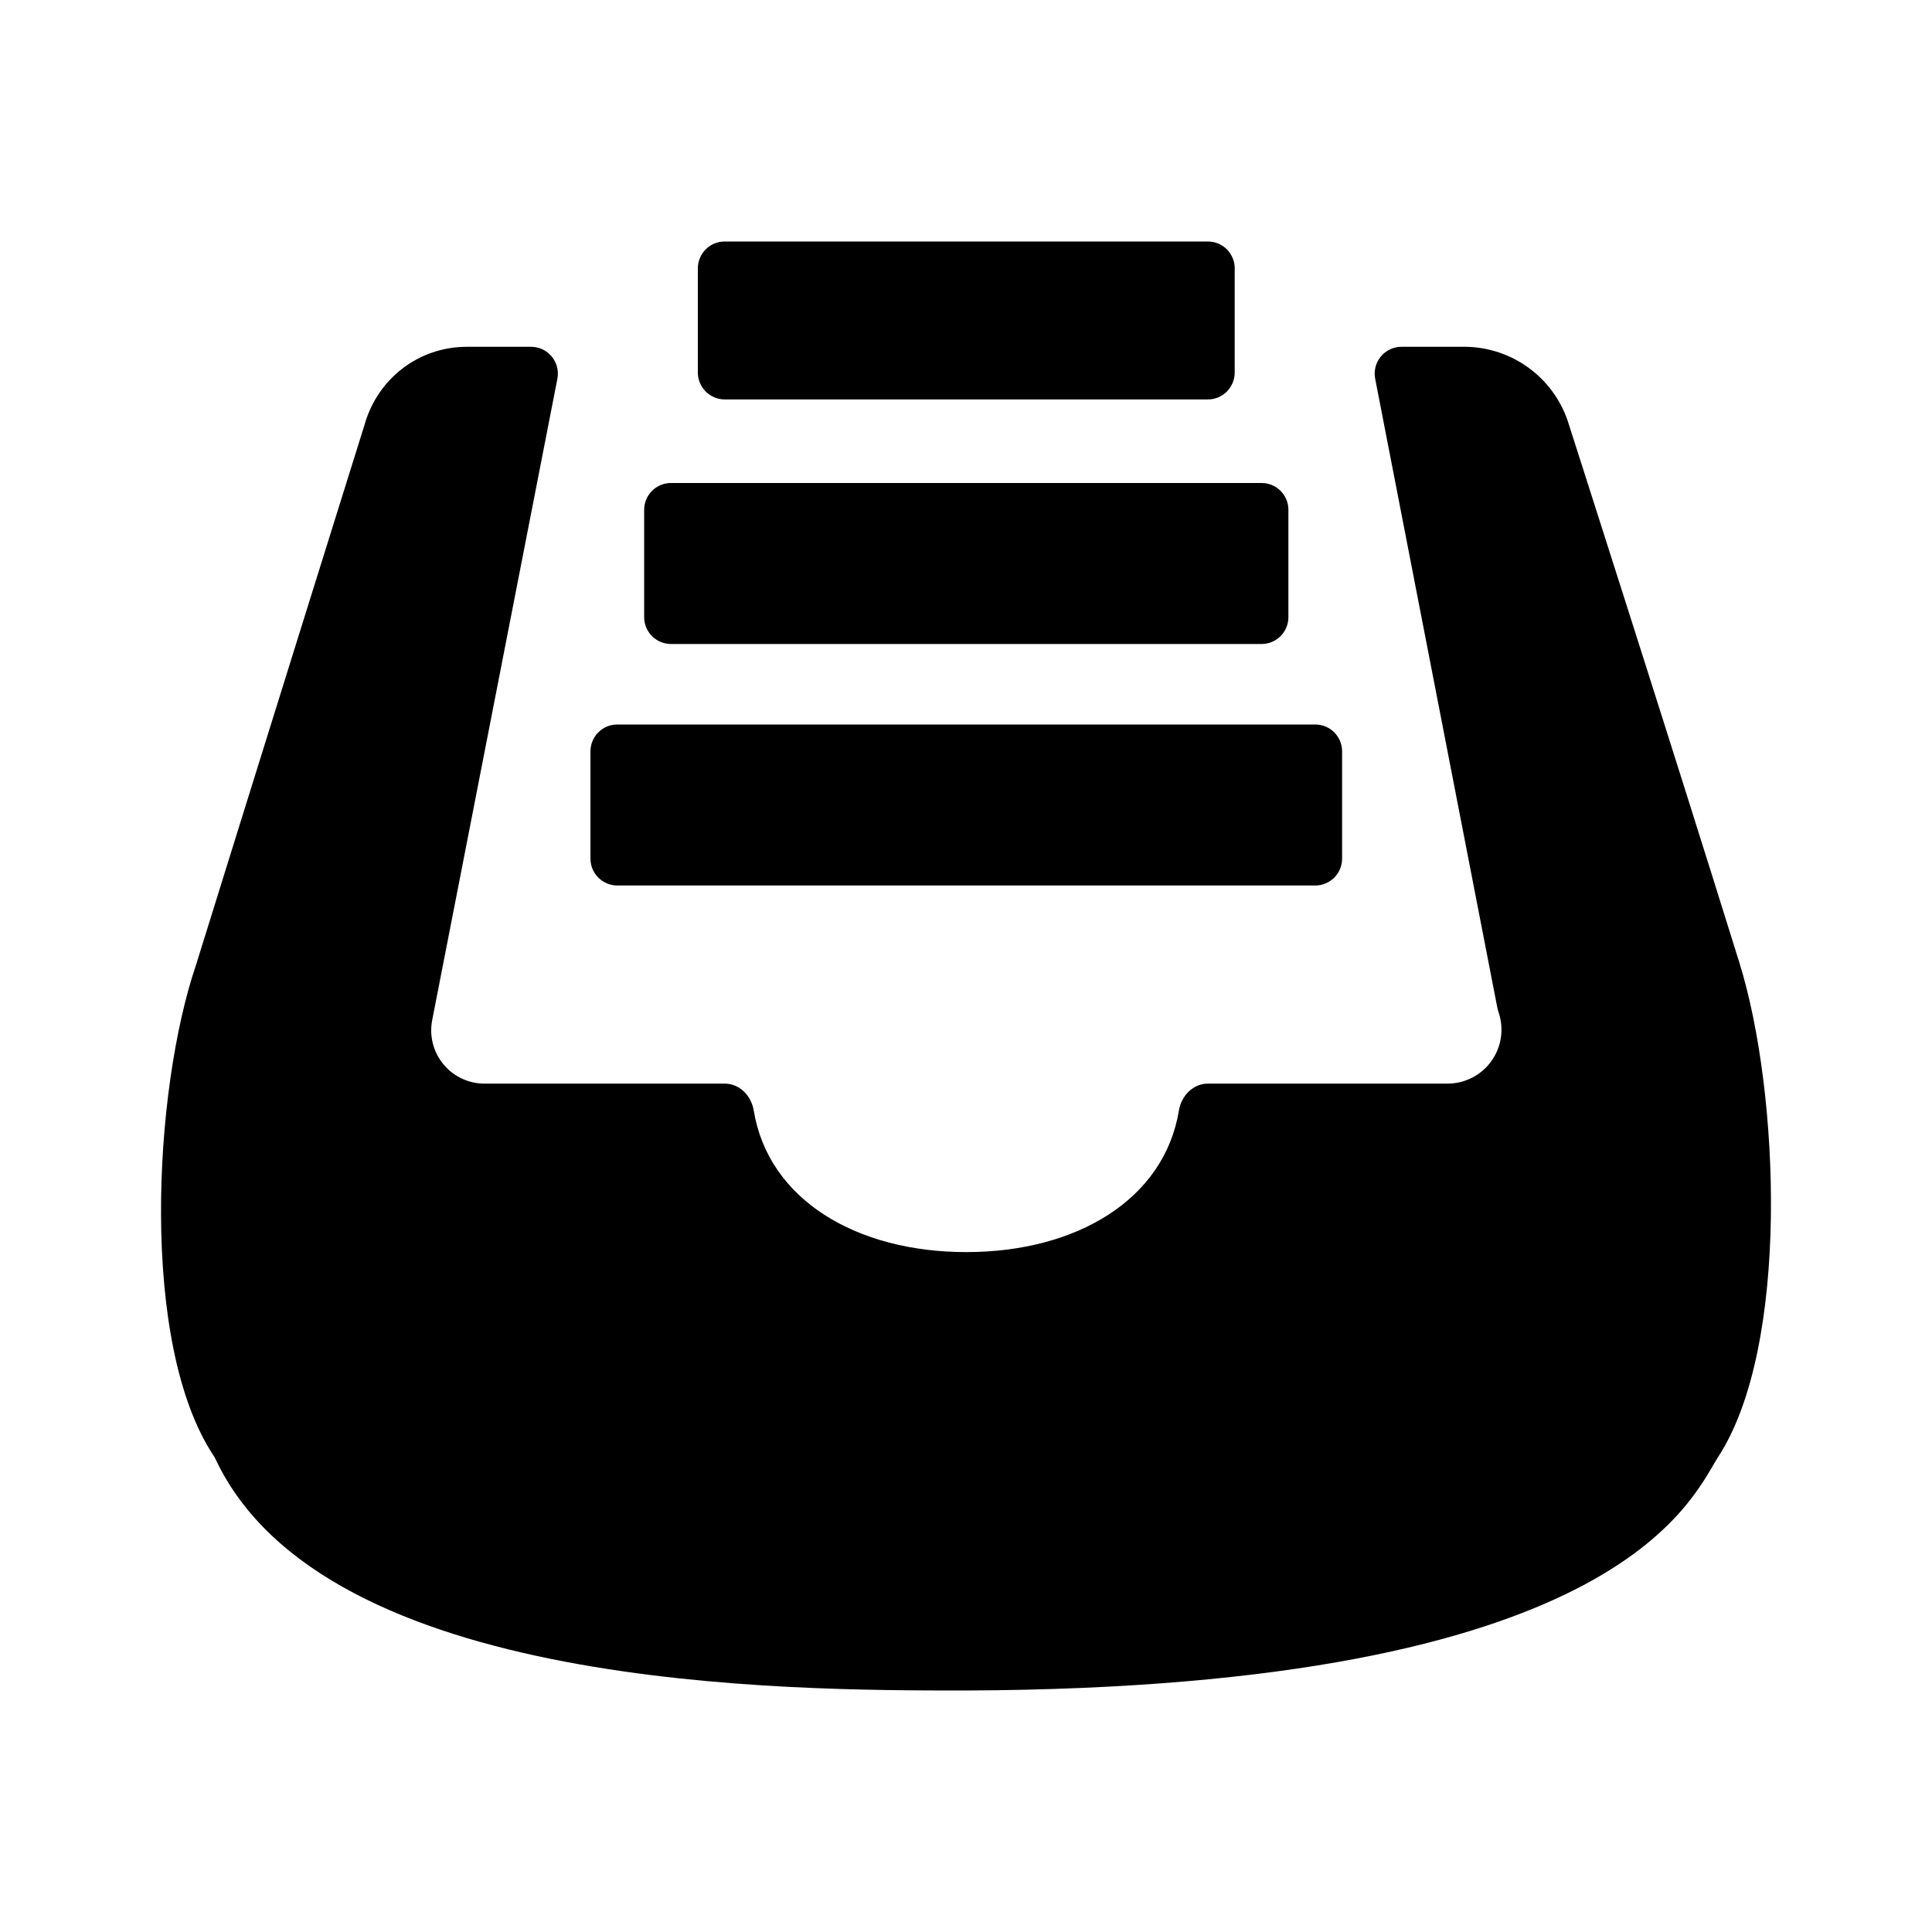
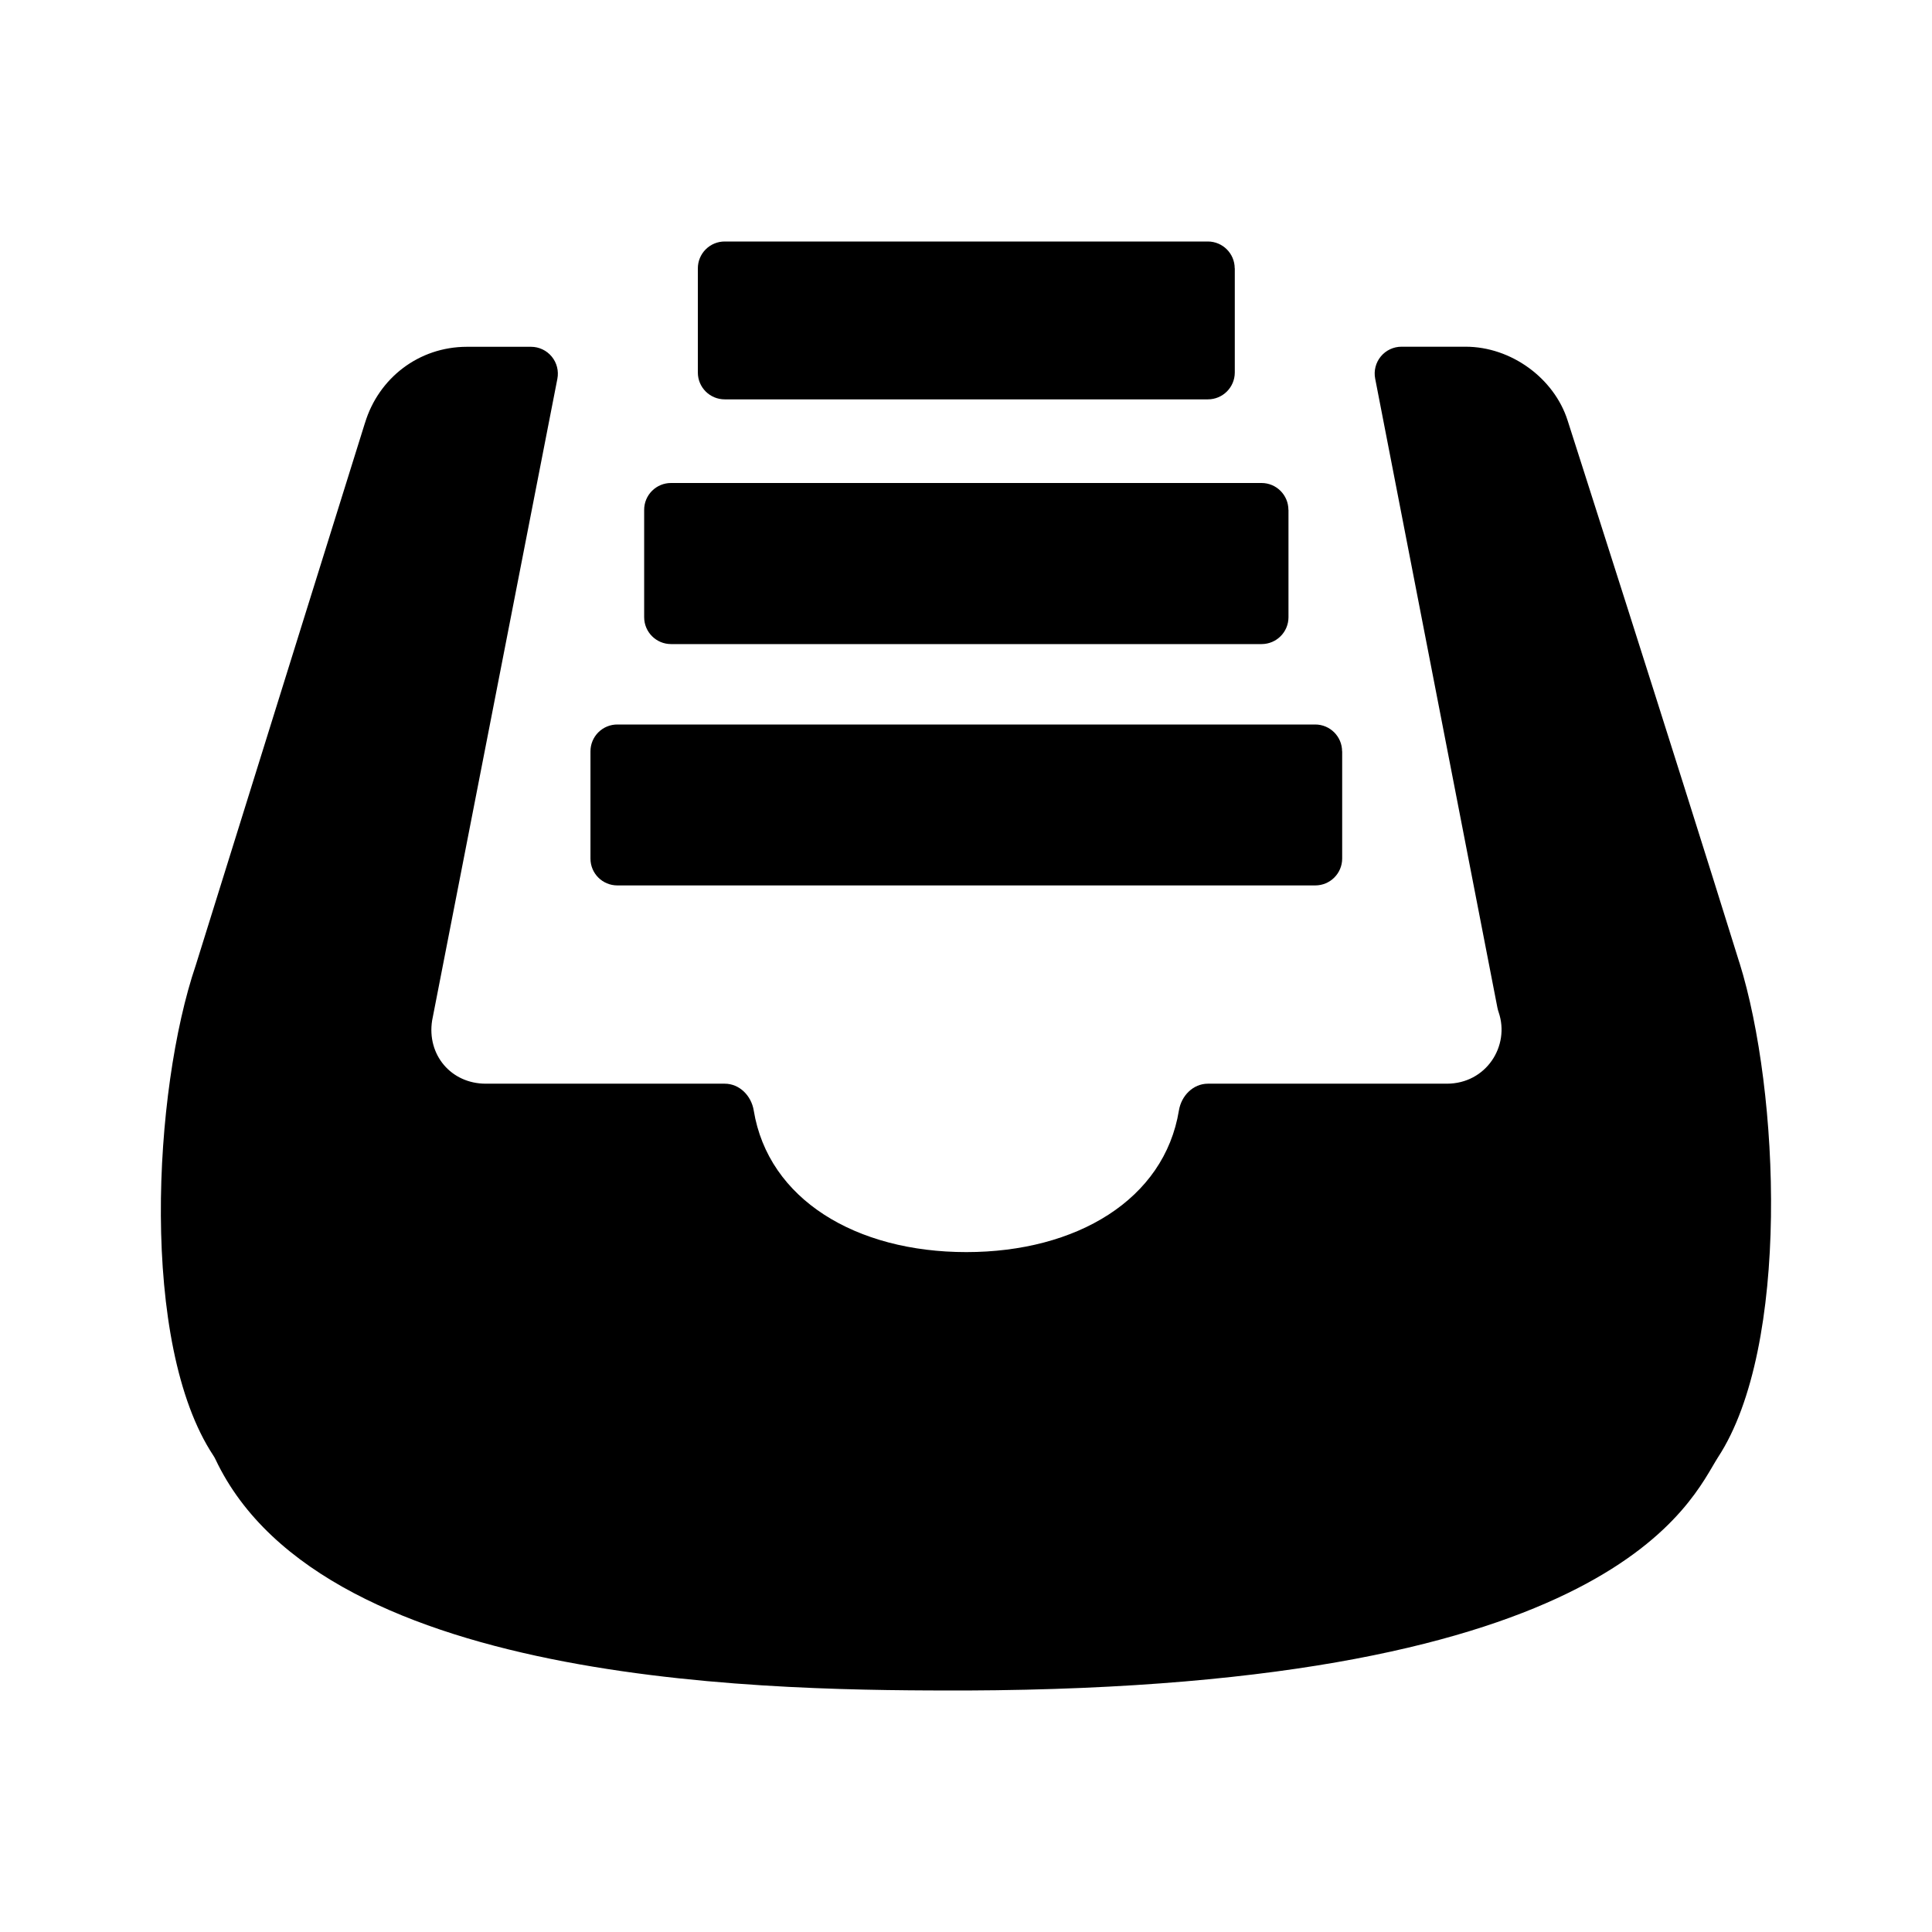
- <svg xmlns="http://www.w3.org/2000/svg" width="24" height="24" fill="none">
-   <path d="M15.338 3.333A.333.333 0 0 0 15.005 3H9.003a.333.333 0 0 0-.334.333v1.295c0 .184.15.334.334.334h6.002c.184 0 .333-.15.333-.334V3.333zm.667 3A.333.333 0 0 0 15.672 6H8.336a.333.333 0 0 0-.334.333v1.334c0 .184.15.333.334.333h7.336c.184 0 .333-.15.333-.333V6.333zm5.602 5.625c-.833-2.679-2.132-6.729-2.134-6.735a1.36 1.36 0 0 0-1.267-.915h-.796a.333.333 0 0 0-.327.397l1.517 7.811c.004.02.01.04.016.059a.67.67 0 0 1-.644.886h-2.967c-.184 0-.33.151-.36.333-.181 1.107-1.273 1.76-2.641 1.76-1.369 0-2.46-.653-2.641-1.76-.03-.182-.176-.333-.36-.333H6.035a.662.662 0 0 1-.667-.784l1.556-7.972a.333.333 0 0 0-.327-.397h-.795c-.6 0-1.1.391-1.267.946v.002c-.013.04-1.272 4.067-2.101 6.734-.53 1.561-.699 4.706.218 6.091.01.015.02.031.027.048C4.034 21 9.776 21 12.004 21c8.102-.033 9.003-2.373 9.336-2.896.9-1.373.767-4.544.267-6.146zm-4.935-2.625A.333.333 0 0 0 16.338 9h-8.67a.333.333 0 0 0-.333.333v1.334c0 .184.15.333.334.333h8.67c.184 0 .333-.15.333-.333V9.333z" fill="currentcolor" />
+ <svg viewBox="0 0 24 24" fill="none">
+   <path d="M15.338 3.333A.334.334 0 0 0 15.005 3h-6.002a.333.333 0 0 0-.334.334V4.628c0 .184.149.333.334.333h6.002a.334.334 0 0 0 .334-.333V3.333zm.667 3A.334.334 0 0 0 15.672 6H8.336a.333.333 0 0 0-.334.334v1.333c0 .184.149.334.334.334h7.336a.334.334 0 0 0 .334-.334v-1.333zm5.602 5.624c-.833-2.679-2.132-6.728-2.134-6.735l-0-0c-.167-.523-.7-.915-1.267-.915h-.796a.333.333 0 0 0-.327.397l1.518 7.812a.427.427 0 0 0 .016.059c.143.418-.155.887-.644.887h-2.968c-.184 0-.33.15-.36.332-.181 1.107-1.272 1.76-2.641 1.76s-2.46-.653-2.641-1.76c-.03-.182-.176-.332-.36-.332H6.035c-.433 0-.734-.36-.667-.785L6.924 4.705a.334.334 0 0 0-.327-.397h-.796c-.6 0-1.099.391-1.267.946l-.001.002c-.012.039-1.271 4.067-2.101 6.734-.531 1.561-.698 4.706.218 6.091a.382.382 0 0 1 .027.048C4.034 21 9.776 21 12.004 21c8.103-.033 9.003-2.373 9.337-2.896.9-1.373.767-4.544.267-6.146zm-4.935-2.624A.334.334 0 0 0 16.338 9H7.669a.333.333 0 0 0-.334.333v1.333c0 .184.149.333.334.333h8.67a.334.334 0 0 0 .334-.333V9.333z" fill="currentcolor" />
</svg>
